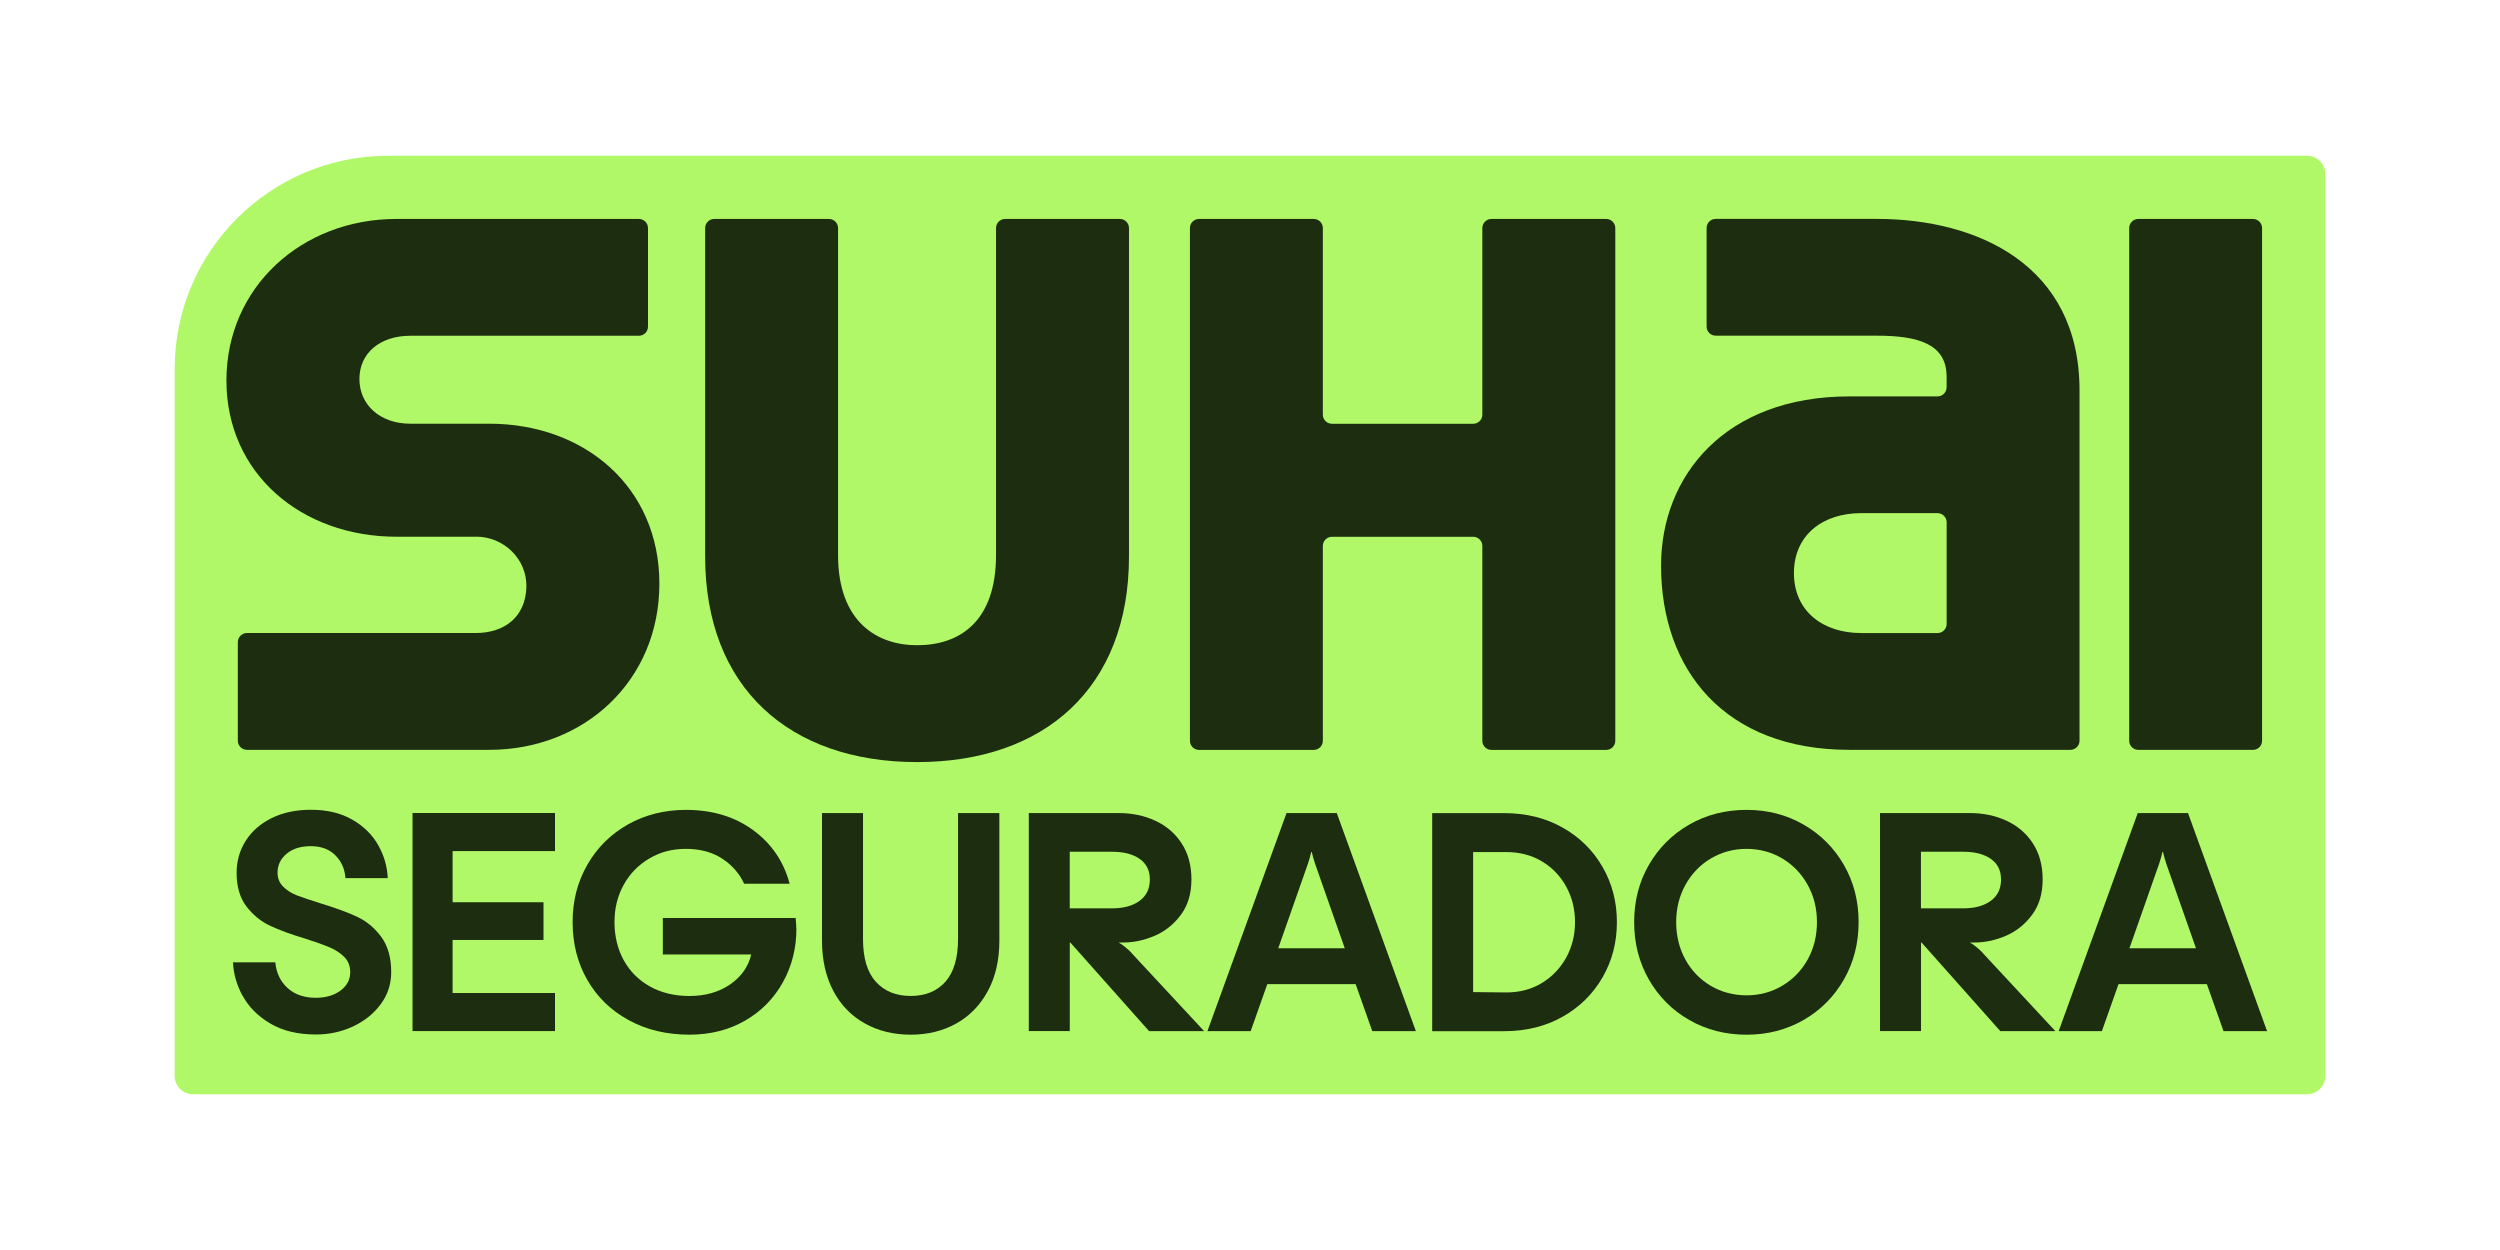
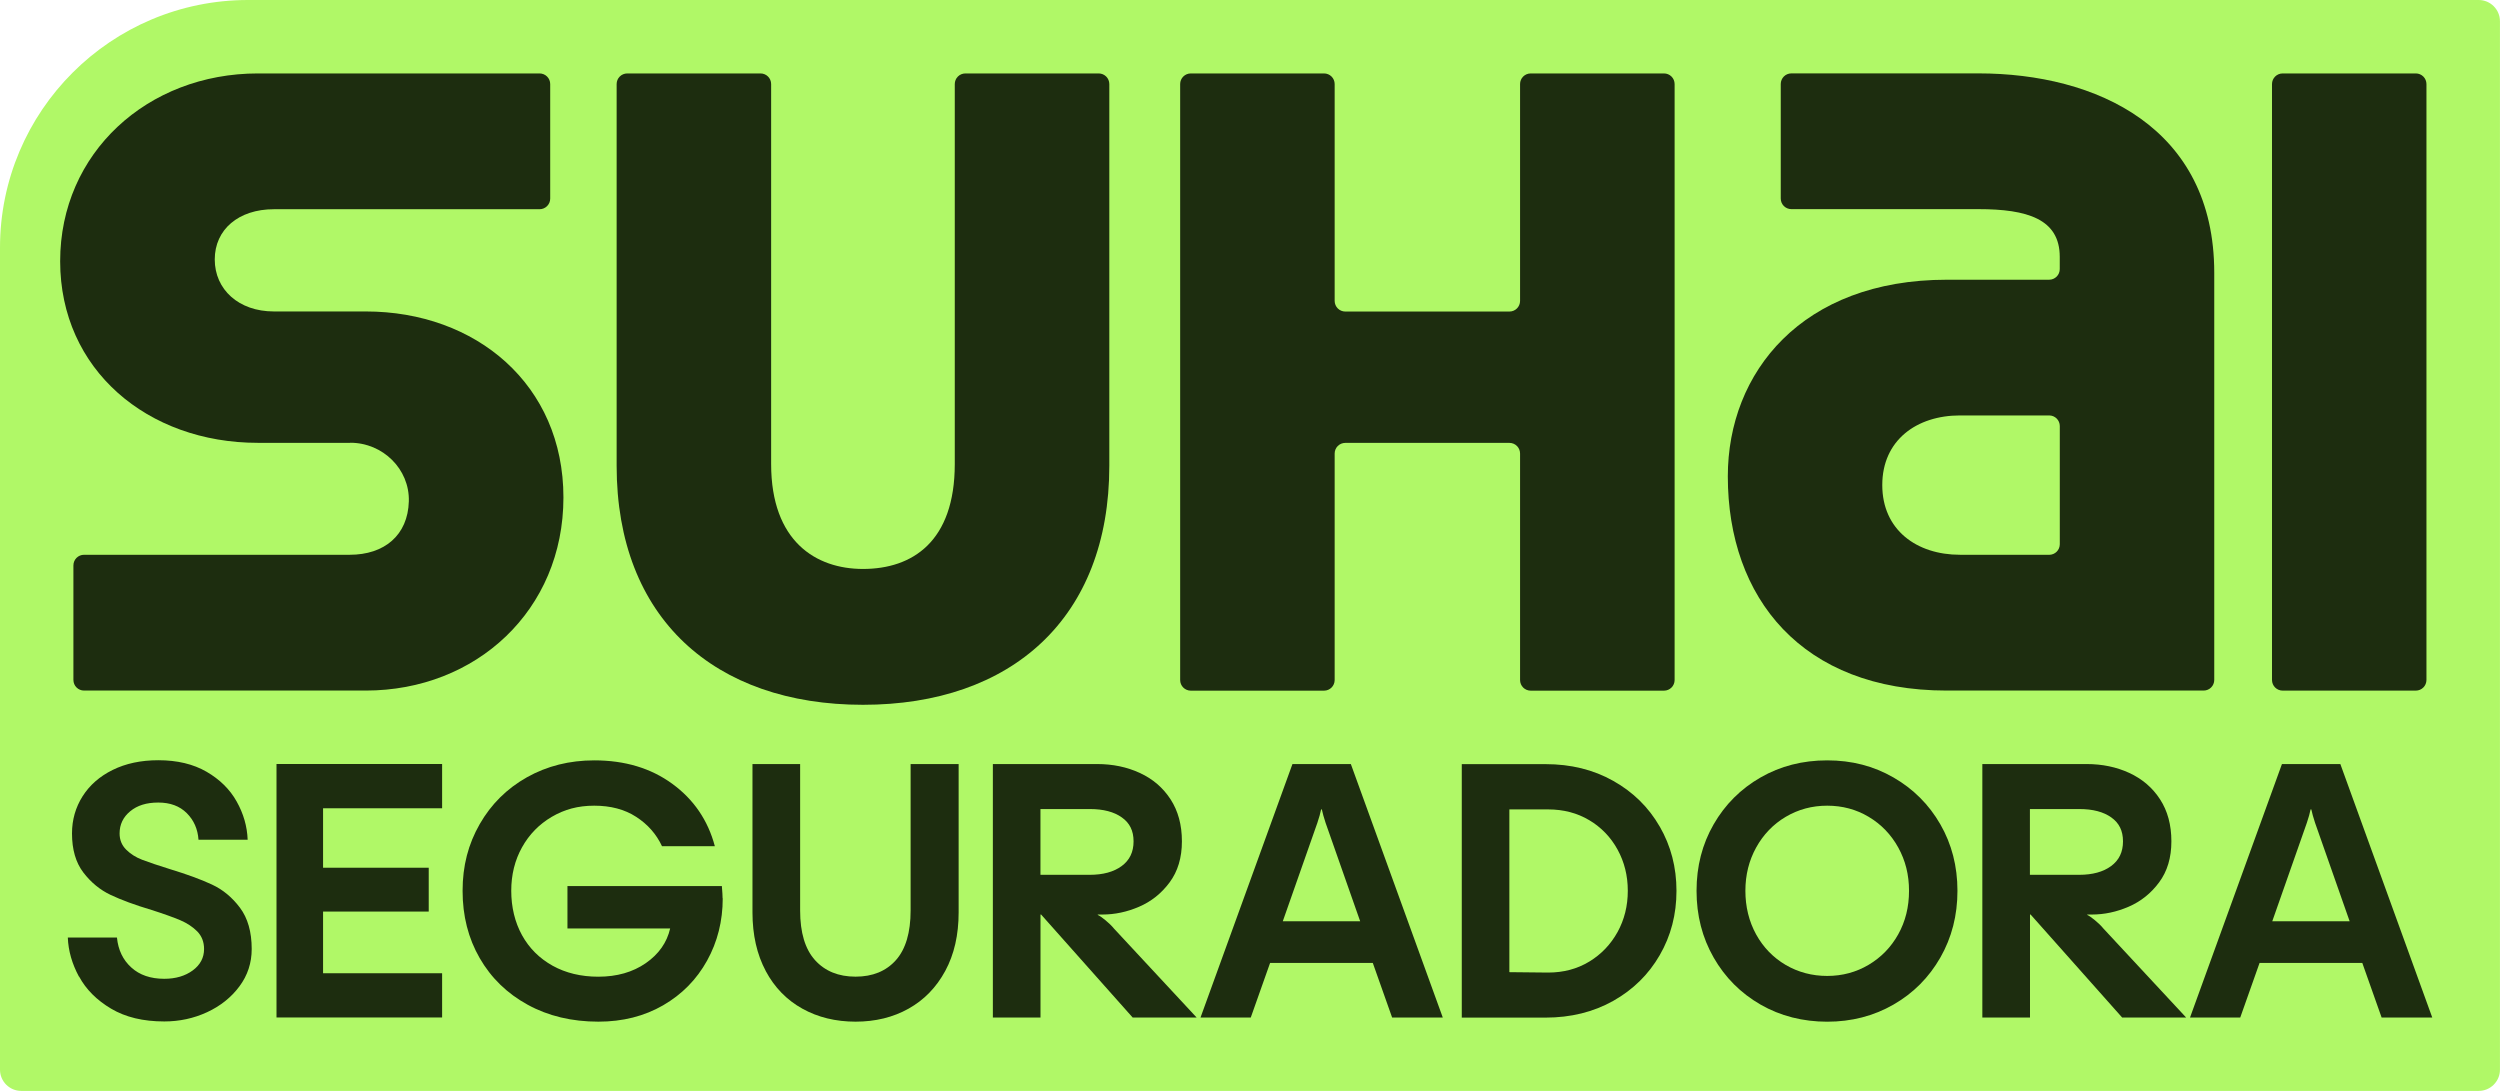
- <svg xmlns="http://www.w3.org/2000/svg" preserveAspectRatio="xMidYMid meet" viewBox="-8.934 -7.967 127.867 63.933" fill="none">
+ <svg xmlns="http://www.w3.org/2000/svg" preserveAspectRatio="xMidYMid meet" viewBox="0 0 110 48" fill="none">
  <g id="Layer 1">
    <path id="Vector" d="M0 10.904V47.066C0 47.582 0.42 48 0.935 48H109.063C109.58 48 109.998 47.58 109.998 47.066V0.934C109.998 0.418 109.577 0 109.063 0H10.919C4.89 0 0 4.883 0 10.904Z" fill="#B0F867" />
    <path id="Vector_2" d="M27.132 20.493V3.699C27.132 3.441 27.34 3.231 27.601 3.231H33.462C33.72 3.231 33.93 3.439 33.93 3.699V20.419C33.93 23.83 35.91 25.034 37.971 25.034C40.145 25.034 42.01 23.83 42.01 20.419V3.699C42.01 3.441 42.218 3.231 42.478 3.231H48.341C48.599 3.231 48.81 3.439 48.81 3.699V20.495C48.81 27.207 44.497 31.011 37.971 31.011C31.445 31.011 27.132 27.207 27.132 20.495H27.136L27.132 20.493Z" fill="#1D2D0F" />
    <path id="Vector_3" d="M58.725 3.699V13.24C58.725 13.498 58.934 13.708 59.194 13.708H66.415C66.673 13.708 66.883 13.5 66.883 13.24V3.699C66.883 3.441 67.091 3.231 67.352 3.231H73.215C73.473 3.231 73.683 3.439 73.683 3.699V29.921C73.683 30.179 73.475 30.389 73.215 30.389H67.352C67.093 30.389 66.883 30.181 66.883 29.921V19.955C66.883 19.697 66.675 19.487 66.415 19.487H59.194C58.936 19.487 58.725 19.695 58.725 19.955V29.921C58.725 30.179 58.517 30.389 58.257 30.389H52.396C52.138 30.389 51.927 30.181 51.927 29.921V3.699C51.927 3.441 52.136 3.231 52.396 3.231H58.257C58.515 3.231 58.725 3.439 58.725 3.699Z" fill="#1D2D0F" />
    <path id="Vector_4" d="M86.24 24.412H90.163C90.421 24.412 90.631 24.204 90.631 23.944V18.747C90.631 18.489 90.423 18.279 90.163 18.279H86.24C84.336 18.279 82.82 19.367 82.82 21.342C82.82 23.318 84.334 24.41 86.24 24.41V24.412ZM76.024 20.96C76.024 16.381 79.288 12.308 85.657 12.308H90.161C90.419 12.308 90.629 12.1 90.629 11.84V11.3C90.629 9.632 89.191 9.202 87.055 9.202H78.821C78.563 9.202 78.353 8.995 78.353 8.735V3.697C78.353 3.439 78.561 3.229 78.821 3.229H87.055C92.221 3.229 97.427 5.595 97.427 11.998V29.917C97.427 30.175 97.219 30.385 96.959 30.385H85.657C79.286 30.385 76.024 26.31 76.024 20.959V20.96Z" fill="#1D2D0F" />
    <path id="Vector_5" d="M106.296 3.231H100.437C100.178 3.231 99.968 3.441 99.968 3.699V29.919C99.968 30.177 100.178 30.387 100.437 30.387H106.296C106.554 30.387 106.764 30.177 106.764 29.919V3.699C106.764 3.441 106.554 3.231 106.296 3.231Z" fill="#1D2D0F" />
    <path id="Vector_6" d="M15.416 19.485H11.347C6.492 19.485 2.647 16.265 2.647 11.494C2.647 6.723 6.494 3.231 11.349 3.231H23.74C23.998 3.231 24.209 3.439 24.209 3.699V8.739C24.209 8.996 24 9.206 23.74 9.206H12.05C10.496 9.206 9.449 10.098 9.449 11.416C9.449 12.734 10.498 13.704 12.05 13.704H16.091C20.947 13.704 24.791 16.923 24.791 21.888C24.791 26.854 20.947 30.385 16.091 30.385H3.698C3.44 30.385 3.23 30.177 3.23 29.917V24.878C3.23 24.62 3.438 24.41 3.698 24.41H15.388C16.91 24.41 17.947 23.554 17.989 22.058C18.027 20.639 16.842 19.481 15.416 19.481V19.485Z" fill="#1D2D0F" />
    <path id="Vector_7" d="M3.474 42.971C3.168 42.403 3.006 41.833 2.984 41.253H5.146C5.2 41.799 5.41 42.237 5.777 42.569C6.141 42.901 6.626 43.067 7.227 43.067C7.729 43.067 8.148 42.943 8.48 42.699C8.812 42.455 8.979 42.139 8.979 41.757C8.979 41.441 8.876 41.183 8.676 40.979C8.476 40.779 8.226 40.615 7.931 40.489C7.637 40.365 7.217 40.213 6.672 40.039C5.941 39.821 5.34 39.599 4.87 39.377C4.401 39.156 3.999 38.824 3.666 38.388C3.334 37.952 3.168 37.38 3.168 36.672C3.168 36.072 3.324 35.526 3.634 35.036C3.945 34.546 4.387 34.158 4.96 33.876C5.533 33.594 6.201 33.45 6.966 33.45C7.795 33.45 8.502 33.618 9.087 33.956C9.669 34.294 10.114 34.73 10.412 35.264C10.713 35.798 10.875 36.36 10.897 36.948H8.734C8.702 36.48 8.53 36.09 8.218 35.778C7.905 35.466 7.489 35.312 6.964 35.312C6.44 35.312 6.039 35.44 5.729 35.696C5.418 35.952 5.262 36.278 5.262 36.67C5.262 36.954 5.358 37.19 5.549 37.382C5.739 37.572 5.977 37.724 6.261 37.832C6.546 37.942 6.95 38.076 7.473 38.24C8.226 38.47 8.842 38.694 9.323 38.919C9.804 39.142 10.216 39.483 10.559 39.941C10.901 40.399 11.075 41.003 11.075 41.757C11.075 42.367 10.895 42.917 10.534 43.401C10.174 43.885 9.699 44.265 9.111 44.537C8.522 44.809 7.893 44.944 7.229 44.944C6.299 44.944 5.521 44.757 4.888 44.381C4.255 44.005 3.784 43.533 3.48 42.967L3.474 42.971Z" fill="#1D2D0F" />
    <path id="Vector_8" d="M19.453 35.564H14.215V38.18H18.864V40.109H14.215V42.823H19.453V44.769H12.166V33.616H19.453V35.562V35.564Z" fill="#1D2D0F" />
    <path id="Vector_9" d="M31.8 39.523C31.8 40.527 31.569 41.443 31.111 42.269C30.652 43.097 30.008 43.753 29.178 44.233C28.349 44.712 27.398 44.953 26.329 44.953C25.162 44.953 24.122 44.705 23.219 44.209C22.312 43.713 21.61 43.029 21.107 42.157C20.604 41.285 20.354 40.299 20.354 39.197C20.354 38.096 20.604 37.14 21.107 36.262C21.61 35.384 22.302 34.698 23.185 34.2C24.07 33.704 25.058 33.456 26.149 33.456C27.492 33.456 28.636 33.798 29.579 34.486C30.522 35.174 31.149 36.09 31.453 37.232H29.128C28.878 36.698 28.498 36.268 27.989 35.94C27.483 35.612 26.868 35.45 26.147 35.45C25.426 35.45 24.837 35.614 24.279 35.94C23.722 36.268 23.285 36.714 22.969 37.282C22.653 37.85 22.495 38.486 22.495 39.196C22.495 39.905 22.653 40.577 22.969 41.149C23.285 41.721 23.734 42.167 24.313 42.491C24.891 42.811 25.562 42.975 26.327 42.975C27.146 42.975 27.841 42.775 28.414 42.379C28.986 41.983 29.345 41.471 29.487 40.851H24.968V38.986H31.762C31.784 39.248 31.794 39.425 31.794 39.525L31.8 39.523Z" fill="#1D2D0F" />
    <path id="Vector_10" d="M33.692 42.721C33.305 41.997 33.109 41.137 33.109 40.145V33.62H35.206V40.063C35.206 41.033 35.424 41.761 35.86 42.245C36.297 42.729 36.892 42.973 37.645 42.973C38.397 42.973 38.99 42.729 39.421 42.245C39.851 41.761 40.067 41.031 40.067 40.063V33.62H42.18V40.145C42.18 41.137 41.984 41.995 41.591 42.721C41.199 43.445 40.66 43.999 39.977 44.381C39.294 44.763 38.517 44.953 37.645 44.953C36.772 44.953 35.99 44.763 35.304 44.381C34.615 43.999 34.078 43.447 33.69 42.721H33.692Z" fill="#1D2D0F" />
    <path id="Vector_11" d="M45.782 38.492H47.945C48.533 38.492 49.004 38.364 49.352 38.108C49.703 37.85 49.877 37.49 49.877 37.02C49.877 36.55 49.705 36.21 49.36 35.966C49.018 35.722 48.549 35.598 47.959 35.598H45.78V38.492H45.782ZM45.814 40.241H45.782V44.77H43.686V33.618H48.271C48.96 33.618 49.587 33.748 50.153 34.01C50.722 34.272 51.172 34.658 51.505 35.17C51.837 35.682 52.004 36.298 52.004 37.018C52.004 37.738 51.823 38.34 51.463 38.825C51.102 39.311 50.654 39.667 50.119 39.897C49.585 40.127 49.05 40.239 48.513 40.239H48.301V40.257C48.377 40.289 48.489 40.367 48.636 40.487C48.782 40.607 48.912 40.731 49.02 40.863L52.654 44.773H49.839L45.812 40.243L45.814 40.241Z" fill="#1D2D0F" />
    <path id="Vector_12" d="M59.847 40.535L58.325 36.202C58.249 35.972 58.195 35.776 58.161 35.614H58.129C58.097 35.778 58.041 35.974 57.965 36.202L56.443 40.535H59.849H59.847ZM61.254 44.773L60.403 42.369H55.884L55.033 44.773H52.822L56.867 33.62H59.438L63.483 44.773H61.256H61.254Z" fill="#1D2D0F" />
    <path id="Vector_13" d="M69.927 42.311C70.455 41.991 70.87 41.555 71.172 41.011C71.472 40.465 71.623 39.861 71.623 39.196C71.623 38.53 71.472 37.926 71.172 37.38C70.872 36.834 70.457 36.404 69.927 36.088C69.398 35.772 68.793 35.614 68.117 35.614H66.412V42.775L68.117 42.793C68.793 42.793 69.396 42.633 69.927 42.311ZM73.028 36.368C73.519 37.218 73.765 38.162 73.765 39.197C73.765 40.233 73.521 41.175 73.028 42.027C72.536 42.879 71.855 43.547 70.982 44.039C70.109 44.529 69.114 44.775 68.002 44.775H64.318V33.622H68.002C69.116 33.622 70.109 33.866 70.982 34.358C71.855 34.848 72.538 35.518 73.028 36.37V36.368Z" fill="#1D2D0F" />
    <path id="Vector_14" d="M83.523 41.109C83.839 40.541 83.997 39.905 83.997 39.196C83.997 38.486 83.839 37.864 83.523 37.29C83.206 36.718 82.772 36.268 82.221 35.94C81.671 35.612 81.062 35.45 80.397 35.45C79.732 35.45 79.124 35.614 78.573 35.94C78.022 36.266 77.588 36.718 77.271 37.29C76.955 37.862 76.797 38.498 76.797 39.196C76.797 39.893 76.955 40.545 77.271 41.117C77.588 41.689 78.022 42.135 78.573 42.459C79.124 42.779 79.732 42.941 80.397 42.941C81.062 42.941 81.671 42.777 82.221 42.451C82.772 42.123 83.206 41.677 83.523 41.109ZM75.401 42.133C74.898 41.255 74.648 40.277 74.648 39.197C74.648 38.118 74.898 37.142 75.401 36.27C75.904 35.398 76.591 34.71 77.466 34.208C78.339 33.706 79.316 33.456 80.397 33.456C81.478 33.456 82.439 33.706 83.311 34.208C84.183 34.71 84.872 35.396 85.375 36.27C85.877 37.142 86.128 38.118 86.128 39.197C86.128 40.277 85.877 41.255 85.375 42.133C84.872 43.011 84.186 43.701 83.311 44.203C82.437 44.705 81.464 44.955 80.397 44.955C79.33 44.955 78.339 44.705 77.466 44.203C76.593 43.701 75.904 43.011 75.401 42.133Z" fill="#1D2D0F" />
    <path id="Vector_15" d="M89.318 38.492H91.48C92.069 38.492 92.539 38.364 92.888 38.108C93.238 37.85 93.412 37.49 93.412 37.02C93.412 36.55 93.24 36.21 92.896 35.966C92.553 35.722 92.085 35.598 91.494 35.598H89.316V38.492H89.318ZM89.352 40.241H89.32V44.77H87.223V33.618H91.808C92.497 33.618 93.124 33.748 93.691 34.01C94.257 34.272 94.71 34.658 95.042 35.17C95.375 35.682 95.541 36.298 95.541 37.018C95.541 37.738 95.361 38.34 95 38.825C94.64 39.311 94.191 39.667 93.657 39.897C93.122 40.127 92.587 40.239 92.051 40.239H91.838V40.257C91.915 40.289 92.027 40.367 92.173 40.487C92.319 40.607 92.449 40.731 92.557 40.863L96.192 44.773H93.376L89.35 40.243L89.352 40.241Z" fill="#1D2D0F" />
    <path id="Vector_16" d="M103.384 40.535L101.862 36.202C101.786 35.972 101.732 35.776 101.698 35.614H101.666C101.634 35.778 101.578 35.974 101.502 36.202L99.98 40.535H103.386H103.384ZM104.792 44.773L103.941 42.369H99.421L98.57 44.773H96.36L100.405 33.62H102.976L107.02 44.773H104.794H104.792Z" fill="#1D2D0F" />
  </g>
</svg>
